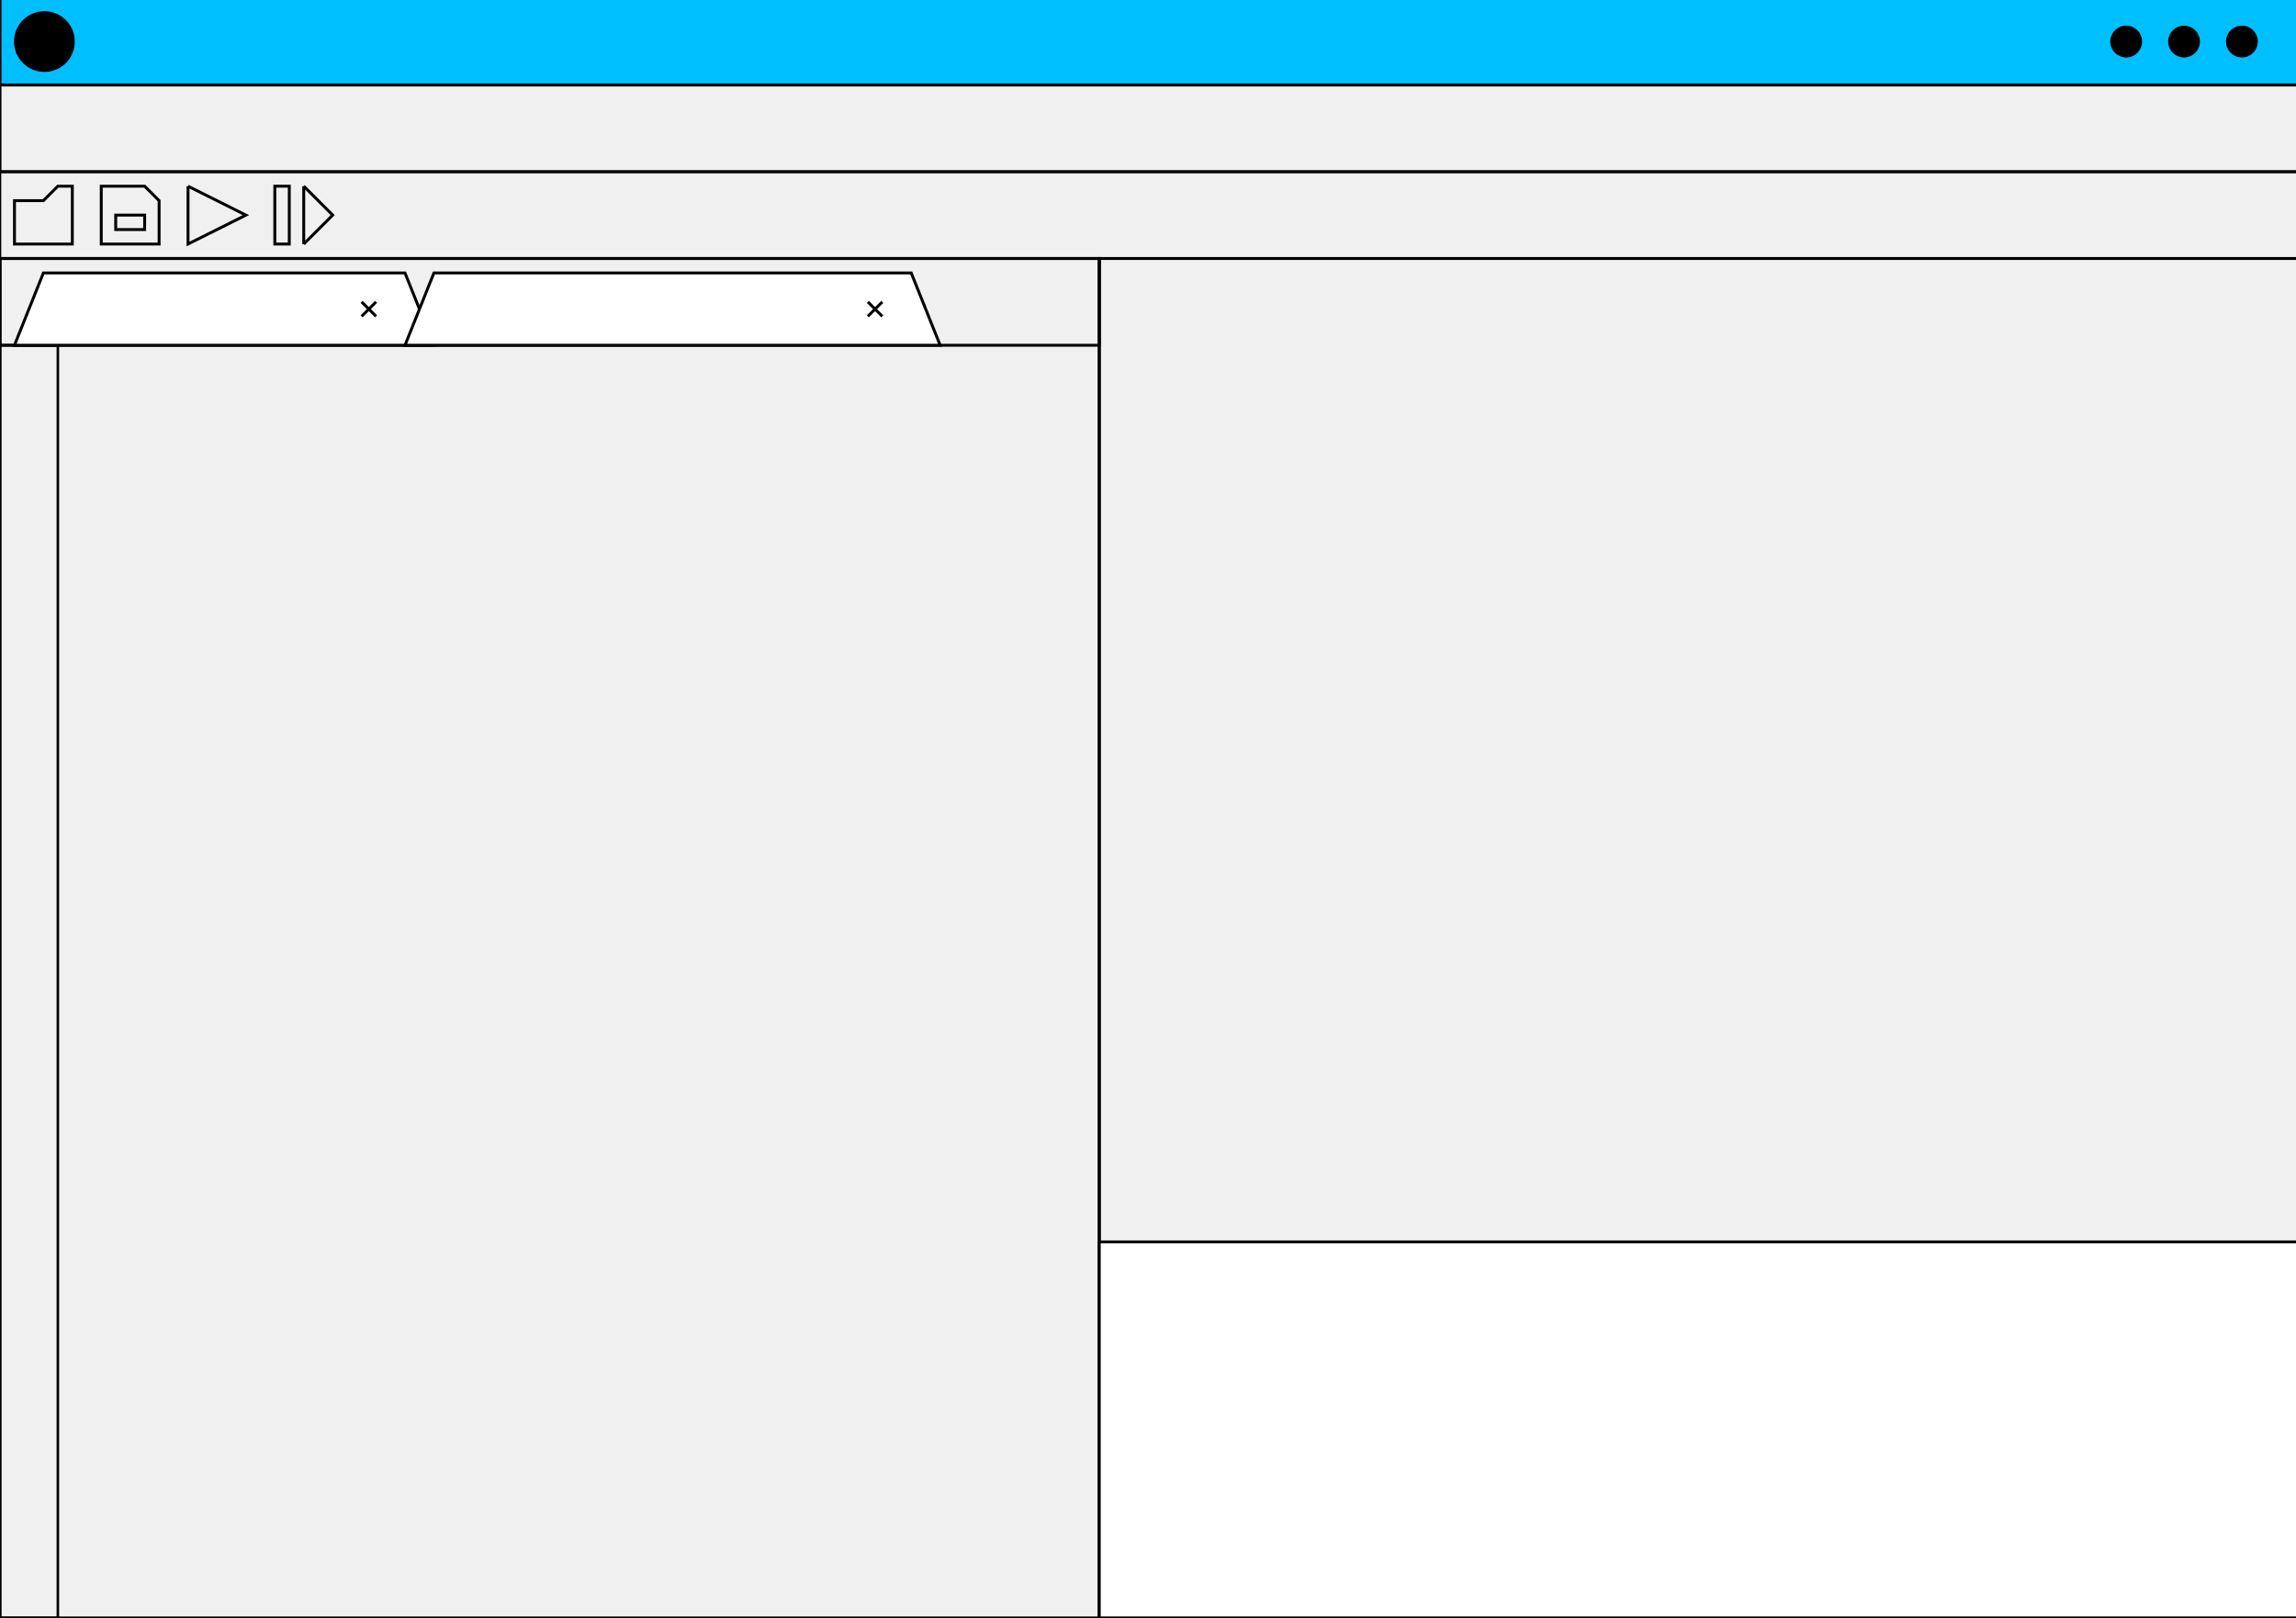
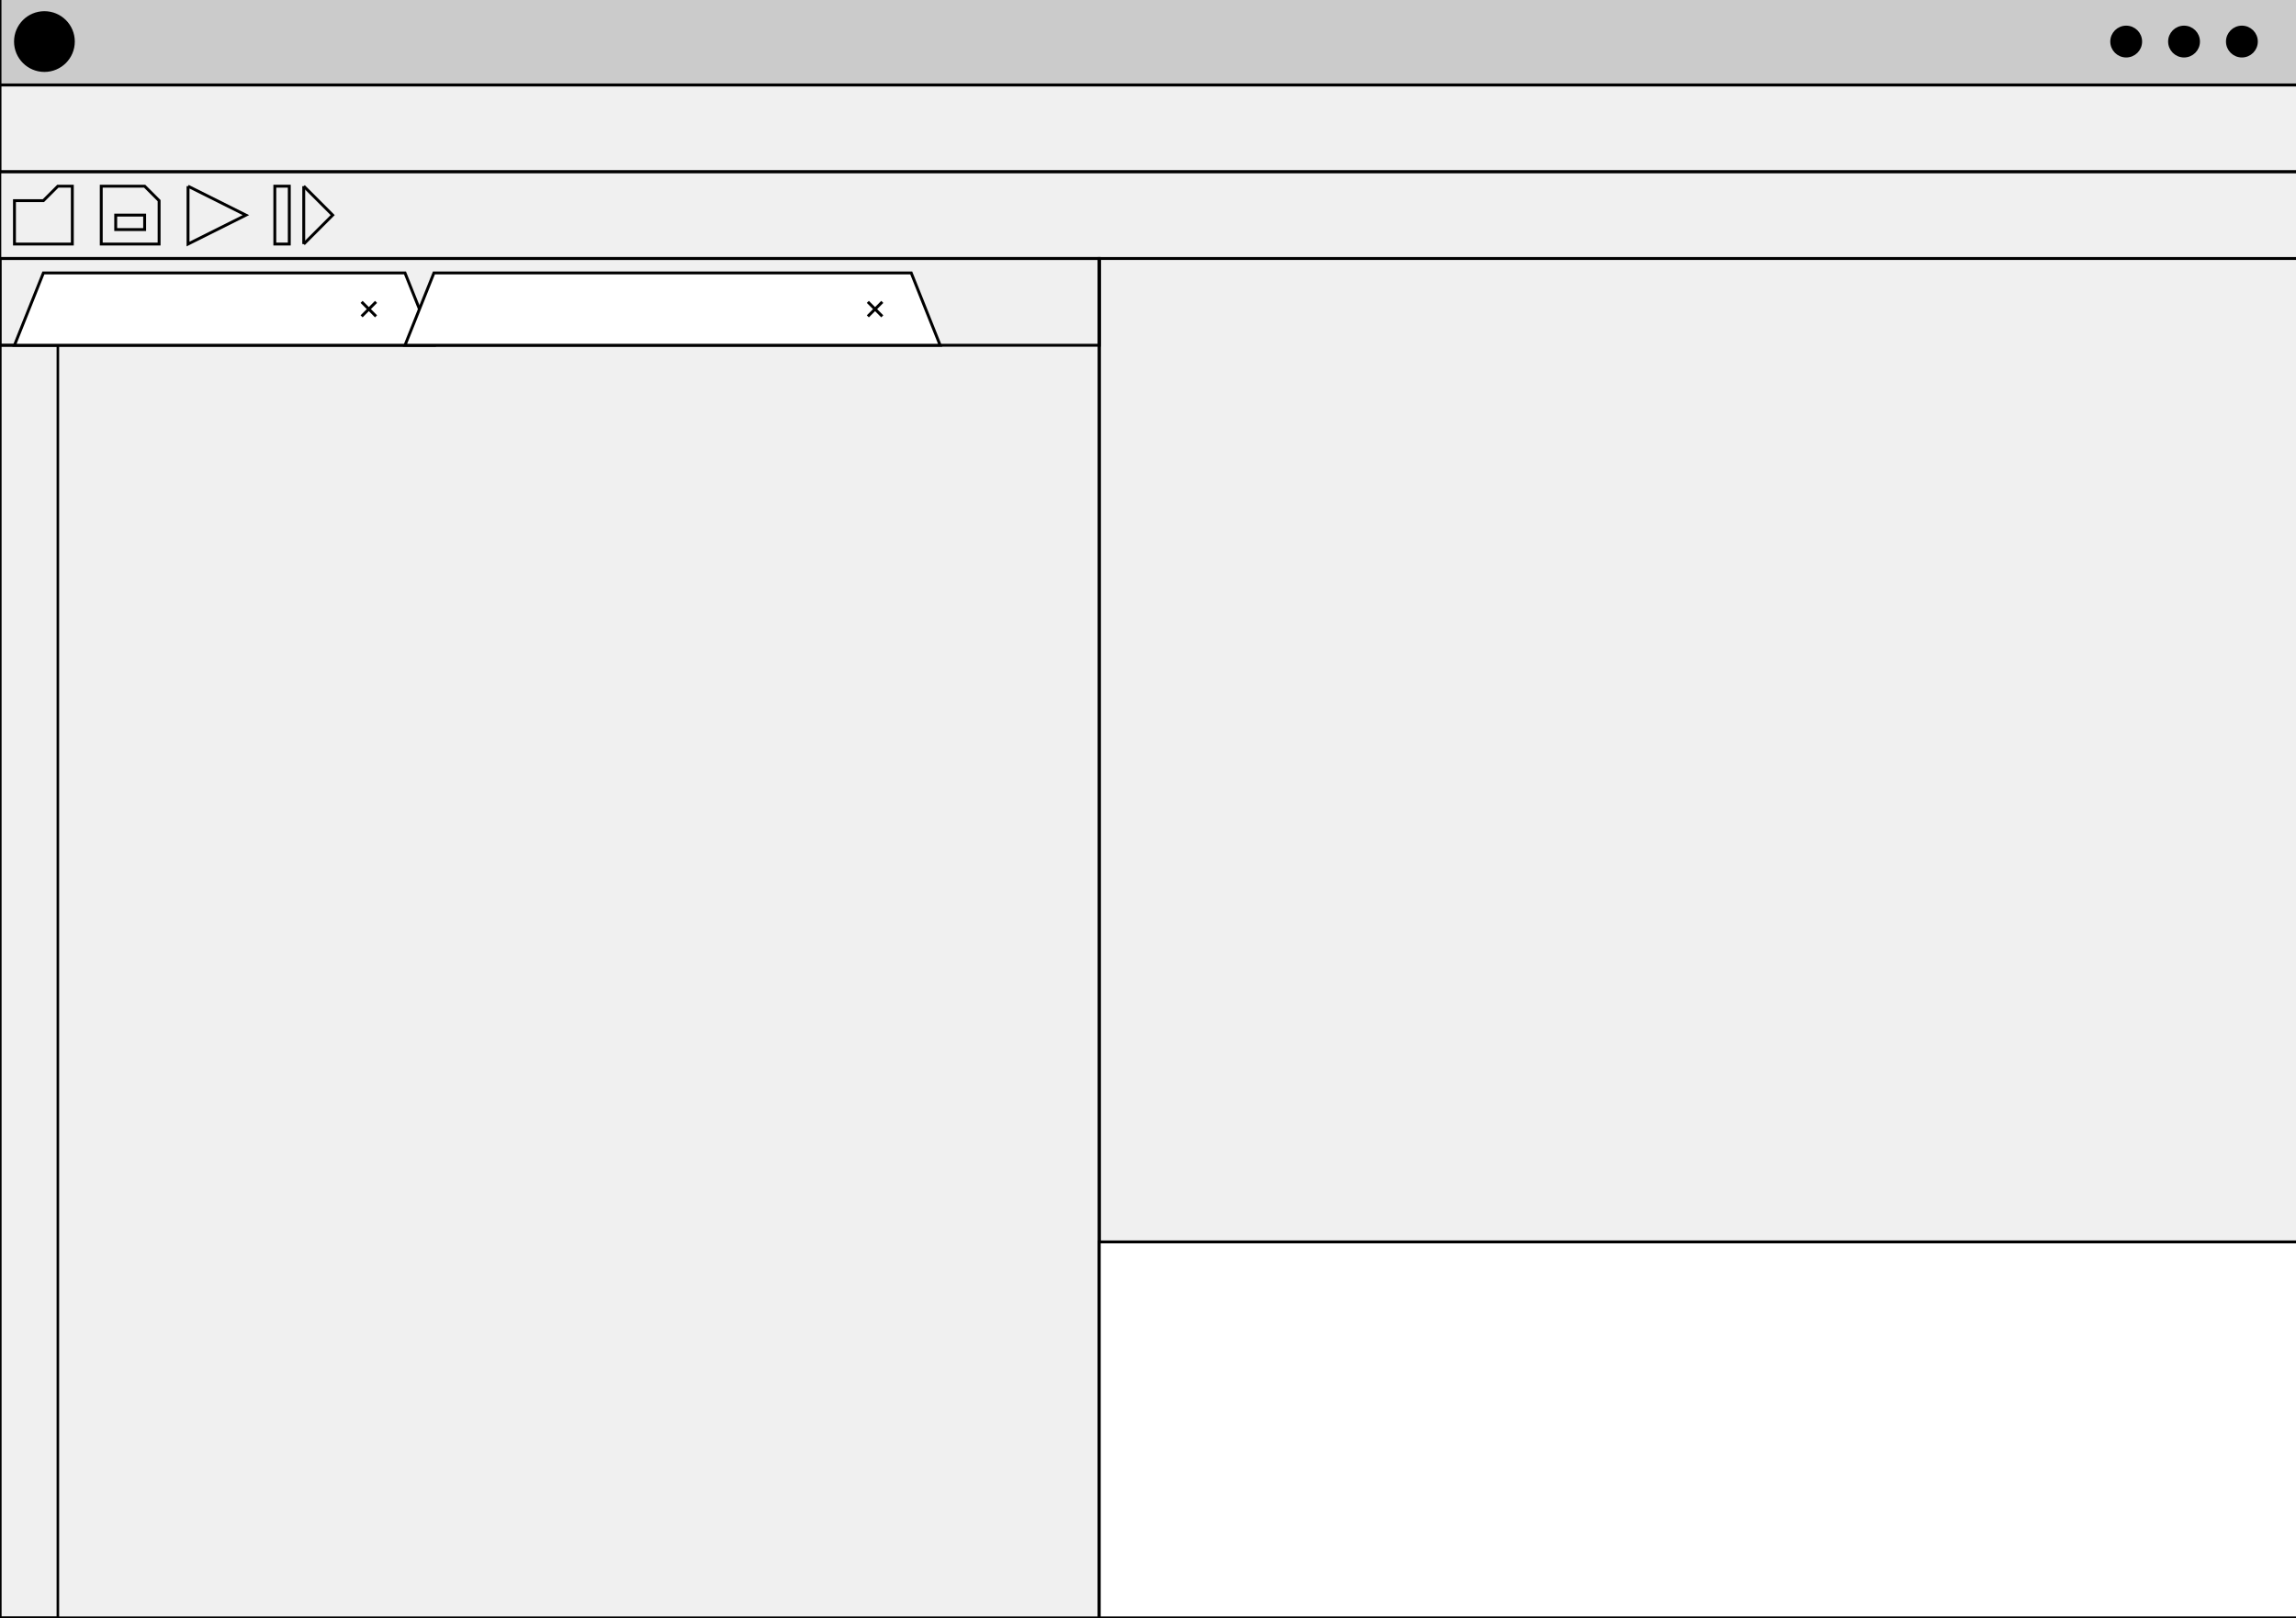
<svg xmlns="http://www.w3.org/2000/svg" width="210mm" height="148mm" viewBox="0 0 210 148" version="1.1" id="svg8">
  <defs id="defs2" />
  <g id="layer1" transform="translate(0,-149)">
    <g id="g4567" transform="translate(0,7.93774)">
      <path id="rect3733" transform="matrix(0.2645833,0,0,0.2645833,0,149)" d="M 0,-0.631 V 29.369 H 794.285 V -0.631 Z" style="fill:none;stroke:#000000;stroke-width:1.002;stroke-miterlimit:4;stroke-dasharray:none;stroke-opacity:1" />
      <text transform="scale(1.151312,0.8685741)" id="text4543" y="177.751" x="1.892" style="font-style:normal;font-weight:normal;font-size:9.15px;line-height:1.25;font-family:sans-serif;letter-spacing:0px;word-spacing:0px;fill:#000000;fill-opacity:1;stroke:none;stroke-width:0.229" xml:space="preserve">
        <tspan style="font-style:normal;font-variant:normal;font-weight:normal;font-stretch:normal;font-size:4.233px;font-family:'Fira Sans';-inkscape-font-specification:'Fira Sans, Normal';font-variant-ligatures:normal;font-variant-caps:normal;font-variant-numeric:normal;font-feature-settings:normal;text-align:start;writing-mode:lr-tb;text-anchor:start;stroke-width:0.229" y="185.846" x="1.892" id="tspan4541" />
      </text>
      <flowRoot xml:space="preserve" id="flowRoot4581" style="font-style:normal;font-variant:normal;font-weight:normal;font-stretch:normal;font-size:16px;line-height:1.25;font-family:'Fira Sans';-inkscape-font-specification:'Fira Sans, Normal';font-variant-ligatures:normal;font-variant-caps:normal;font-variant-numeric:normal;font-feature-settings:normal;text-align:start;letter-spacing:0px;word-spacing:0px;writing-mode:lr-tb;text-anchor:start;fill:#000000;fill-opacity:1;stroke:none" transform="matrix(0.2645833,0,0,0.2645833,-0.6614583,140.0228)">
        <flowRegion id="flowRegion4583" style="font-style:normal;font-variant:normal;font-weight:normal;font-stretch:normal;font-size:16px;font-family:'Fira Sans';-inkscape-font-specification:'Fira Sans, Normal';font-variant-ligatures:normal;font-variant-caps:normal;font-variant-numeric:normal;font-feature-settings:normal;text-align:start;writing-mode:lr-tb;text-anchor:start">
          <rect id="rect4585" width="380" height="80" x="10" y="39.37" style="font-style:normal;font-variant:normal;font-weight:normal;font-stretch:normal;font-size:16px;font-family:'Fira Sans';-inkscape-font-specification:'Fira Sans, Normal';font-variant-ligatures:normal;font-variant-caps:normal;font-variant-numeric:normal;font-feature-settings:normal;text-align:start;writing-mode:lr-tb;text-anchor:start" />
        </flowRegion>
        <flowPara id="flowPara4587">File Edit Run Help</flowPara>
      </flowRoot>
      <rect style="fill:none;fill-opacity:1;stroke:#000000;stroke-width:0.229;stroke-miterlimit:4;stroke-dasharray:none;stroke-opacity:1" id="rect4589" width="210.155" height="7.938" x="0" y="156.771" />
      <g id="g4600">
        <g id="g4613" transform="translate(17.19792,4.0236409e-6)">
          <rect y="158.094" x="7.938" height="5.292" width="1.323" id="rect4602" style="fill:none;fill-opacity:1;stroke:#000000;stroke-width:0.265;stroke-miterlimit:4;stroke-dasharray:none;stroke-opacity:1" />
          <path id="path4606" d="m 10.583,158.094 v 5.292" style="fill:none;stroke:#000000;stroke-width:0.265px;stroke-linecap:butt;stroke-linejoin:miter;stroke-opacity:1" />
          <path id="path4608" d="m 10.583,163.385 2.646,-2.646 -2.646,-2.646" style="fill:none;stroke:#000000;stroke-width:0.265px;stroke-linecap:butt;stroke-linejoin:miter;stroke-opacity:1" />
        </g>
        <g id="g4645" transform="translate(-7.9375)">
          <path id="path4637" d="m 17.198,163.385 v -5.292 h 3.969 l 1.323,1.323 v 3.969 z" style="fill:none;stroke:#000000;stroke-width:0.265px;stroke-linecap:butt;stroke-linejoin:miter;stroke-opacity:1" />
          <rect y="160.739" x="18.521" height="1.323" width="2.646" id="rect4639" style="fill:none;fill-opacity:1;stroke:#000000;stroke-width:0.265;stroke-miterlimit:4;stroke-dasharray:none;stroke-opacity:1" />
        </g>
        <path style="fill:none;stroke:#000000;stroke-width:0.265px;stroke-linecap:butt;stroke-linejoin:miter;stroke-opacity:1" d="m 1.323,159.416 h 2.646 l 1.323,-1.323 h 1.323 v 5.292 h -5.292 z" id="path4641" />
        <path style="fill:none;stroke:#000000;stroke-width:0.265px;stroke-linecap:butt;stroke-linejoin:miter;stroke-opacity:1" d="m 17.198,158.094 5.292,2.646 -5.292,2.646 v -5.292" id="path4647" />
      </g>
    </g>
-     <rect style="fill:#00bfff;fill-opacity:1;stroke:#000000;stroke-width:0.265;stroke-miterlimit:4;stroke-dasharray:none;stroke-opacity:1" id="rect4569" width="210.155" height="7.937" x="0" y="148.833" />
+     <rect style="fill:#cbcbcb;fill-opacity:1;stroke:#000000;stroke-width:0.265;stroke-miterlimit:4;stroke-dasharray:none;stroke-opacity:1" id="rect4569" width="210.155" height="7.937" x="0" y="148.833" />
    <ellipse style="fill:#000000;fill-opacity:1;stroke:#000000;stroke-width:0.265;stroke-miterlimit:4;stroke-dasharray:none;stroke-opacity:1" id="path4573" cx="4.063" cy="152.802" rx="2.646" ry="2.646" />
    <circle style="fill:#000000;fill-opacity:1;stroke:#000000;stroke-width:0.265;stroke-miterlimit:4;stroke-dasharray:none;stroke-opacity:1" id="path4575" cx="205.052" cy="152.802" r="1.323" />
    <circle style="fill:#000000;fill-opacity:1;stroke:#000000;stroke-width:0.265;stroke-miterlimit:4;stroke-dasharray:none;stroke-opacity:1" id="path4577" cx="199.76" cy="152.802" r="1.323" />
    <circle style="fill:#000000;fill-opacity:1;stroke:#000000;stroke-width:0.265;stroke-miterlimit:4;stroke-dasharray:none;stroke-opacity:1" id="path4579" cx="194.469" cy="152.802" r="1.323" />
    <rect style="fill:none;fill-opacity:1;stroke:#000000;stroke-width:0.262;stroke-miterlimit:4;stroke-dasharray:none;stroke-opacity:1" id="rect4651" width="100.542" height="124.354" x="0" y="172.646" />
    <rect style="fill:none;fill-opacity:1;stroke:#000000;stroke-width:0.265;stroke-miterlimit:4;stroke-dasharray:none;stroke-opacity:1" id="rect4653" width="109.613" height="124.354" x="100.542" y="172.646" />
    <rect style="fill:none;fill-opacity:1;stroke:#000000;stroke-width:0.233;stroke-miterlimit:4;stroke-dasharray:none;stroke-opacity:1" id="rect4655" width="5.292" height="116.417" x="0" y="180.583" ry="0.016" />
    <flowRoot xml:space="preserve" id="flowRoot4657" style="font-style:normal;font-variant:normal;font-weight:normal;font-stretch:normal;font-size:16px;line-height:1;font-family:'Fira Sans';-inkscape-font-specification:'Fira Sans, Normal';font-variant-ligatures:normal;font-variant-caps:normal;font-variant-numeric:normal;font-feature-settings:normal;text-align:start;letter-spacing:0px;word-spacing:0px;writing-mode:lr-tb;text-anchor:start;fill:#000000;fill-opacity:1;stroke:none" transform="matrix(0.2645833,0,0,0.2645833,0.8227697,157.1542)">
      <flowRegion id="flowRegion4659" style="line-height:1">
        <rect id="rect4661" width="87.143" height="522.5" x="0" y="89.37" style="line-height:1" />
      </flowRegion>
      <flowPara id="flowPara4663" style="font-style:normal;font-variant:normal;font-weight:normal;font-stretch:normal;font-size:12px;line-height:1;font-family:'Fira Mono';-inkscape-font-specification:'Fira Mono';opacity:1"> 1</flowPara>
      <flowPara id="flowPara4665" style="font-style:normal;font-variant:normal;font-weight:normal;font-stretch:normal;font-size:12px;line-height:1;font-family:'Fira Mono';-inkscape-font-specification:'Fira Mono';opacity:1"> 2</flowPara>
      <flowPara id="flowPara4667" style="font-style:normal;font-variant:normal;font-weight:normal;font-stretch:normal;font-size:12px;line-height:1;font-family:'Fira Mono';-inkscape-font-specification:'Fira Mono';opacity:1"> 3</flowPara>
      <flowPara id="flowPara4669" style="font-style:normal;font-variant:normal;font-weight:normal;font-stretch:normal;font-size:12px;line-height:1;font-family:'Fira Mono';-inkscape-font-specification:'Fira Mono';opacity:1"> 4</flowPara>
      <flowPara id="flowPara4671" style="font-style:normal;font-variant:normal;font-weight:normal;font-stretch:normal;font-size:12px;line-height:1;font-family:'Fira Mono';-inkscape-font-specification:'Fira Mono';opacity:1"> 5</flowPara>
      <flowPara id="flowPara4673" style="font-style:normal;font-variant:normal;font-weight:normal;font-stretch:normal;font-size:12px;line-height:1;font-family:'Fira Mono';-inkscape-font-specification:'Fira Mono';opacity:1"> 6</flowPara>
      <flowPara id="flowPara4675" style="font-style:normal;font-variant:normal;font-weight:normal;font-stretch:normal;font-size:12px;line-height:1;font-family:'Fira Mono';-inkscape-font-specification:'Fira Mono';opacity:1"> 7</flowPara>
      <flowPara id="flowPara4679" style="font-style:normal;font-variant:normal;font-weight:normal;font-stretch:normal;font-size:12px;line-height:1;font-family:'Fira Mono';-inkscape-font-specification:'Fira Mono';opacity:1"> 8</flowPara>
      <flowPara id="flowPara4681" style="font-style:normal;font-variant:normal;font-weight:normal;font-stretch:normal;font-size:12px;line-height:1;font-family:'Fira Mono';-inkscape-font-specification:'Fira Mono';opacity:1"> 9</flowPara>
      <flowPara style="font-style:normal;font-variant:normal;font-weight:normal;font-stretch:normal;font-size:12px;line-height:1;font-family:'Fira Mono';-inkscape-font-specification:'Fira Mono';opacity:1" id="flowPara4683">10</flowPara>
      <flowPara style="font-style:normal;font-variant:normal;font-weight:normal;font-stretch:normal;font-size:12px;line-height:1;font-family:'Fira Mono';-inkscape-font-specification:'Fira Mono';opacity:1" id="flowPara4685">11</flowPara>
      <flowPara style="font-style:normal;font-variant:normal;font-weight:normal;font-stretch:normal;font-size:12px;line-height:1;font-family:'Fira Mono';-inkscape-font-specification:'Fira Mono';opacity:1" id="flowPara4687">12</flowPara>
      <flowPara style="font-style:normal;font-variant:normal;font-weight:normal;font-stretch:normal;font-size:12px;line-height:1;font-family:'Fira Mono';-inkscape-font-specification:'Fira Mono';opacity:1" id="flowPara4689">13</flowPara>
      <flowPara style="font-style:normal;font-variant:normal;font-weight:normal;font-stretch:normal;font-size:12px;line-height:1;font-family:'Fira Mono';-inkscape-font-specification:'Fira Mono';opacity:1" id="flowPara4691">14</flowPara>
      <flowPara style="font-style:normal;font-variant:normal;font-weight:normal;font-stretch:normal;font-size:12px;line-height:1;font-family:'Fira Mono';-inkscape-font-specification:'Fira Mono';opacity:1" id="flowPara4693">15</flowPara>
      <flowPara style="font-style:normal;font-variant:normal;font-weight:normal;font-stretch:normal;font-size:12px;line-height:1;font-family:'Fira Mono';-inkscape-font-specification:'Fira Mono';opacity:1" id="flowPara4695">16</flowPara>
      <flowPara style="font-style:normal;font-variant:normal;font-weight:normal;font-stretch:normal;font-size:12px;line-height:1;font-family:'Fira Mono';-inkscape-font-specification:'Fira Mono';opacity:1" id="flowPara4697">17</flowPara>
      <flowPara id="flowPara4677" style="font-style:normal;font-variant:normal;font-weight:normal;font-stretch:normal;font-size:12px;line-height:1;font-family:'Fira Mono';-inkscape-font-specification:'Fira Mono';opacity:1">18</flowPara>
      <flowPara style="font-style:normal;font-variant:normal;font-weight:normal;font-stretch:normal;font-size:12px;line-height:1;font-family:'Fira Mono';-inkscape-font-specification:'Fira Mono';opacity:1" id="flowPara4699">19</flowPara>
      <flowPara style="font-style:normal;font-variant:normal;font-weight:normal;font-stretch:normal;font-size:12px;line-height:1;font-family:'Fira Mono';-inkscape-font-specification:'Fira Mono';opacity:1" id="flowPara4701">20</flowPara>
      <flowPara style="font-style:normal;font-variant:normal;font-weight:normal;font-stretch:normal;font-size:12px;line-height:1;font-family:'Fira Mono';-inkscape-font-specification:'Fira Mono';opacity:1" id="flowPara4705">21</flowPara>
      <flowPara style="font-style:normal;font-variant:normal;font-weight:normal;font-stretch:normal;font-size:12px;line-height:1;font-family:'Fira Mono';-inkscape-font-specification:'Fira Mono';opacity:1" id="flowPara4709">22</flowPara>
      <flowPara style="font-style:normal;font-variant:normal;font-weight:normal;font-stretch:normal;font-size:12px;line-height:1;font-family:'Fira Mono';-inkscape-font-specification:'Fira Mono';opacity:1" id="flowPara4711">23</flowPara>
      <flowPara style="font-style:normal;font-variant:normal;font-weight:normal;font-stretch:normal;font-size:12px;line-height:1;font-family:'Fira Mono';-inkscape-font-specification:'Fira Mono';opacity:1" id="flowPara4713">24</flowPara>
      <flowPara style="font-style:normal;font-variant:normal;font-weight:normal;font-stretch:normal;font-size:12px;line-height:1;font-family:'Fira Mono';-inkscape-font-specification:'Fira Mono';opacity:1" id="flowPara4715">25</flowPara>
      <flowPara style="font-style:normal;font-variant:normal;font-weight:normal;font-stretch:normal;font-size:12px;line-height:1;font-family:'Fira Mono';-inkscape-font-specification:'Fira Mono';opacity:1" id="flowPara4721">26</flowPara>
      <flowPara style="font-style:normal;font-variant:normal;font-weight:normal;font-stretch:normal;font-size:12px;line-height:1;font-family:'Fira Mono';-inkscape-font-specification:'Fira Mono';opacity:1" id="flowPara4723">27</flowPara>
      <flowPara style="font-style:normal;font-variant:normal;font-weight:normal;font-stretch:normal;font-size:12px;line-height:1;font-family:'Fira Mono';-inkscape-font-specification:'Fira Mono';opacity:1" id="flowPara4725">28</flowPara>
      <flowPara style="font-style:normal;font-variant:normal;font-weight:normal;font-stretch:normal;font-size:12px;line-height:1;font-family:'Fira Mono';-inkscape-font-specification:'Fira Mono';opacity:1" id="flowPara4727">29</flowPara>
    </flowRoot>
    <rect style="opacity:1;fill:none;fill-opacity:1;stroke:#000000;stroke-width:0.265;stroke-miterlimit:4;stroke-dasharray:none;stroke-opacity:1" id="rect4729" width="100.542" height="7.937" x="0" y="172.646" />
    <g id="g4832">
      <g id="g4756">
        <path style="fill:#ffffff;stroke:#000000;stroke-width:0.265px;stroke-linecap:butt;stroke-linejoin:miter;stroke-opacity:1;fill-opacity:1" d="m 1.323,180.583 2.646,-6.615 33.073,0 2.646,6.615 z" id="path4731" />
        <path style="fill:none;stroke:#000000;stroke-width:0.265px;stroke-linecap:butt;stroke-linejoin:miter;stroke-opacity:1" d="m 33.073,176.615 1.323,1.323 z" id="path4737" />
        <path style="fill:none;stroke:#000000;stroke-width:0.265px;stroke-linecap:butt;stroke-linejoin:miter;stroke-opacity:1" d="m 33.073,177.937 1.323,-1.323" id="path4739" />
        <flowRoot xml:space="preserve" id="flowRoot4741" style="font-style:normal;font-variant:normal;font-weight:normal;font-stretch:normal;font-size:14.667px;line-height:1.25;font-family:'Fira Sans';-inkscape-font-specification:'Fira Sans, Normal';font-variant-ligatures:normal;font-variant-caps:normal;font-variant-numeric:normal;font-feature-settings:normal;text-align:start;letter-spacing:0px;word-spacing:0px;writing-mode:lr-tb;text-anchor:start;fill:#000000;fill-opacity:1;stroke:none" transform="matrix(0.2645833,0,0,0.2645833,-0.1417411,148.6807)">
          <flowRegion id="flowRegion4743" style="font-size:14.667px">
            <rect id="rect4745" width="135.714" height="43.571" x="20" y="99.37" style="font-size:14.667px" />
          </flowRegion>
          <flowPara id="flowPara4747">simpsons.pl</flowPara>
        </flowRoot>
      </g>
    </g>
    <g transform="translate(35.71875)" id="g4832-0">
      <g id="g4756-7">
        <path style="fill:#ffffff;fill-opacity:1;stroke:#000000;stroke-width:0.265px;stroke-linecap:butt;stroke-linejoin:miter;stroke-opacity:1" d="m 1.323,180.583 2.646,-6.615 43.656,0 2.646,6.615 z" id="path4731-5" />
        <flowRoot xml:space="preserve" id="flowRoot4741-0" style="font-style:normal;font-variant:normal;font-weight:normal;font-stretch:normal;font-size:14.667px;line-height:1.25;font-family:'Fira Sans';-inkscape-font-specification:'Fira Sans, Normal';font-variant-ligatures:normal;font-variant-caps:normal;font-variant-numeric:normal;font-feature-settings:normal;text-align:start;letter-spacing:0px;word-spacing:0px;writing-mode:lr-tb;text-anchor:start;fill:#000000;fill-opacity:1;stroke:none" transform="matrix(0.2645833,0,0,0.2645833,-0.4056529,148.6922)">
          <flowRegion id="flowRegion4743-4" style="font-size:14.667px">
            <rect id="rect4745-8" width="140.536" height="41.964" x="20" y="99.37" style="font-size:14.667px" />
          </flowRegion>
          <flowPara id="flowPara4747-0">modulhandbuch.pl</flowPara>
        </flowRoot>
        <path style="fill:none;stroke:#000000;stroke-width:0.265px;stroke-linecap:butt;stroke-linejoin:miter;stroke-opacity:1" d="m 43.656,176.615 1.323,1.323" id="path4873" />
        <path style="fill:none;stroke:#000000;stroke-width:0.265px;stroke-linecap:butt;stroke-linejoin:miter;stroke-opacity:1" d="m 44.979,176.615 -1.323,1.323" id="path4875" />
      </g>
    </g>
    <flowRoot xml:space="preserve" id="flowRoot4657-4" style="font-style:normal;font-variant:normal;font-weight:normal;font-stretch:normal;font-size:16px;line-height:1;font-family:'Fira Sans';-inkscape-font-specification:'Fira Sans, Normal';font-variant-ligatures:normal;font-variant-caps:normal;font-variant-numeric:normal;font-feature-settings:normal;text-align:start;letter-spacing:0px;word-spacing:0px;writing-mode:lr-tb;text-anchor:start;fill:#000000;fill-opacity:1;stroke:none" transform="matrix(0.2645833,0,0,0.2645833,6.596881,157.2098)">
      <flowRegion id="flowRegion4659-2" style="line-height:1">
        <rect id="rect4661-9" width="355.067" height="458.971" x="0" y="89.37" style="line-height:1" />
      </flowRegion>
      <flowPara style="font-style:normal;font-variant:normal;font-weight:normal;font-stretch:normal;font-size:12px;line-height:1;font-family:'Fira Mono';-inkscape-font-specification:'Fira Mono';opacity:1" id="flowPara4727-9">lecture(la1).</flowPara>
      <flowPara style="font-style:normal;font-variant:normal;font-weight:normal;font-stretch:normal;font-size:12px;line-height:1;font-family:'Fira Mono';-inkscape-font-specification:'Fira Mono';opacity:1" id="flowPara5493">lecture(programmieren).</flowPara>
      <flowPara style="font-style:normal;font-variant:normal;font-weight:normal;font-stretch:normal;font-size:12px;line-height:1;font-family:'Fira Mono';-inkscape-font-specification:'Fira Mono';opacity:1" id="flowPara5495">lecture(gbi).</flowPara>
      <flowPara style="font-style:normal;font-variant:normal;font-weight:normal;font-stretch:normal;font-size:12px;line-height:1;font-family:'Fira Mono';-inkscape-font-specification:'Fira Mono';opacity:1" id="flowPara5511">lecture(swt1).</flowPara>
      <flowPara style="font-style:normal;font-variant:normal;font-weight:normal;font-stretch:normal;font-size:12px;line-height:1;font-family:'Fira Mono';-inkscape-font-specification:'Fira Mono';opacity:1" id="flowPara5513">lecture(algo1).</flowPara>
      <flowPara style="font-style:normal;font-variant:normal;font-weight:normal;font-stretch:normal;font-size:12px;line-height:1;font-family:'Fira Mono';-inkscape-font-specification:'Fira Mono';opacity:1" id="flowPara5515" />
      <flowPara style="font-style:normal;font-variant:normal;font-weight:normal;font-stretch:normal;font-size:12px;line-height:1;font-family:'Fira Mono';-inkscape-font-specification:'Fira Mono';opacity:1" id="flowPara5499">requires(opruefung, la1).</flowPara>
      <flowPara style="font-style:normal;font-variant:normal;font-weight:normal;font-stretch:normal;font-size:12px;line-height:1;font-family:'Fira Mono';-inkscape-font-specification:'Fira Mono';opacity:1" id="flowPara5503">requires(opruefung, programmieren).</flowPara>
      <flowPara style="font-style:normal;font-variant:normal;font-weight:normal;font-stretch:normal;font-size:12px;line-height:1;font-family:'Fira Mono';-inkscape-font-specification:'Fira Mono';opacity:1" id="flowPara5505">requires(opruefung, gbi).</flowPara>
      <flowPara style="font-style:normal;font-variant:normal;font-weight:normal;font-stretch:normal;font-size:12px;line-height:1;font-family:'Fira Mono';-inkscape-font-specification:'Fira Mono';opacity:1" id="flowPara5519" />
      <flowPara style="font-style:normal;font-variant:normal;font-weight:normal;font-stretch:normal;font-size:12px;line-height:1;font-family:'Fira Mono';-inkscape-font-specification:'Fira Mono';opacity:1" id="flowPara5507">requires(pse, opruefung).</flowPara>
      <flowPara style="font-style:normal;font-variant:normal;font-weight:normal;font-stretch:normal;font-size:12px;line-height:1;font-family:'Fira Mono';-inkscape-font-specification:'Fira Mono';opacity:1" id="flowPara5523">requires(pse, swt1).</flowPara>
      <flowPara style="font-style:normal;font-variant:normal;font-weight:normal;font-stretch:normal;font-size:12px;line-height:1;font-family:'Fira Mono';-inkscape-font-specification:'Fira Mono';opacity:1" id="flowPara5525" />
      <flowPara style="font-style:normal;font-variant:normal;font-weight:normal;font-stretch:normal;font-size:12px;line-height:1;font-family:'Fira Mono';-inkscape-font-specification:'Fira Mono';opacity:1" id="flowPara5529">requires(A, B) :-</flowPara>
      <flowPara style="font-style:normal;font-variant:normal;font-weight:normal;font-stretch:normal;font-size:12px;line-height:1;font-family:'Fira Mono';-inkscape-font-specification:'Fira Mono';opacity:1" id="flowPara5533">    requires(A, C), requires(C, B).</flowPara>
      <flowPara style="font-style:normal;font-variant:normal;font-weight:normal;font-stretch:normal;font-size:12px;line-height:1;font-family:'Fira Mono';-inkscape-font-specification:'Fira Mono';opacity:1" id="flowPara5509" />
    </flowRoot>
    <rect style="opacity:1;fill:#ffffff;fill-opacity:1;stroke:#000000;stroke-width:0.265;stroke-miterlimit:4;stroke-dasharray:none;stroke-opacity:1" id="rect5535" width="109.613" height="34.396" x="100.542" y="262.604" />
    <flowRoot xml:space="preserve" id="flowRoot4657-4-9" style="font-style:normal;font-variant:normal;font-weight:normal;font-stretch:normal;font-size:16px;line-height:1;font-family:'Fira Sans';-inkscape-font-specification:'Fira Sans, Normal';font-variant-ligatures:normal;font-variant-caps:normal;font-variant-numeric:normal;font-feature-settings:normal;text-align:start;letter-spacing:0px;word-spacing:0px;writing-mode:lr-tb;text-anchor:start;fill:#000000;fill-opacity:1;stroke:none" transform="matrix(0.2645833,0,0,0.2645833,102.3585,240.1202)">
      <flowRegion id="flowRegion4659-2-3" style="line-height:1">
        <rect id="rect4661-9-6" width="407.924" height="126.114" x="0" y="89.37" style="line-height:1" />
      </flowRegion>
      <flowPara style="font-style:normal;font-variant:normal;font-weight:normal;font-stretch:normal;font-size:12px;line-height:1;font-family:'Fira Mono';-inkscape-font-specification:'Fira Mono';opacity:1" id="flowPara5712">?- requires(pse, Req), lecture(Req).</flowPara>
      <flowPara style="font-style:normal;font-variant:normal;font-weight:normal;font-stretch:normal;font-size:12px;line-height:1;font-family:'Fira Mono';-inkscape-font-specification:'Fira Mono';opacity:1" id="flowPara5728">Req = swt1 ;</flowPara>
      <flowPara style="font-style:normal;font-variant:normal;font-weight:normal;font-stretch:normal;font-size:12px;line-height:1;font-family:'Fira Mono';-inkscape-font-specification:'Fira Mono';opacity:1" id="flowPara5730">Req = la1 ;</flowPara>
      <flowPara style="font-style:normal;font-variant:normal;font-weight:normal;font-stretch:normal;font-size:12px;line-height:1;font-family:'Fira Mono';-inkscape-font-specification:'Fira Mono';opacity:1" id="flowPara5732">Req = programmieren ;</flowPara>
      <flowPara style="font-style:normal;font-variant:normal;font-weight:normal;font-stretch:normal;font-size:12px;line-height:1;font-family:'Fira Mono';-inkscape-font-specification:'Fira Mono';opacity:1" id="flowPara5734">Req = gbi .</flowPara>
      <flowPara style="font-style:normal;font-variant:normal;font-weight:normal;font-stretch:normal;font-size:12px;line-height:1;font-family:'Fira Mono';-inkscape-font-specification:'Fira Mono';opacity:1" id="flowPara5736" />
    </flowRoot>
  </g>
</svg>
